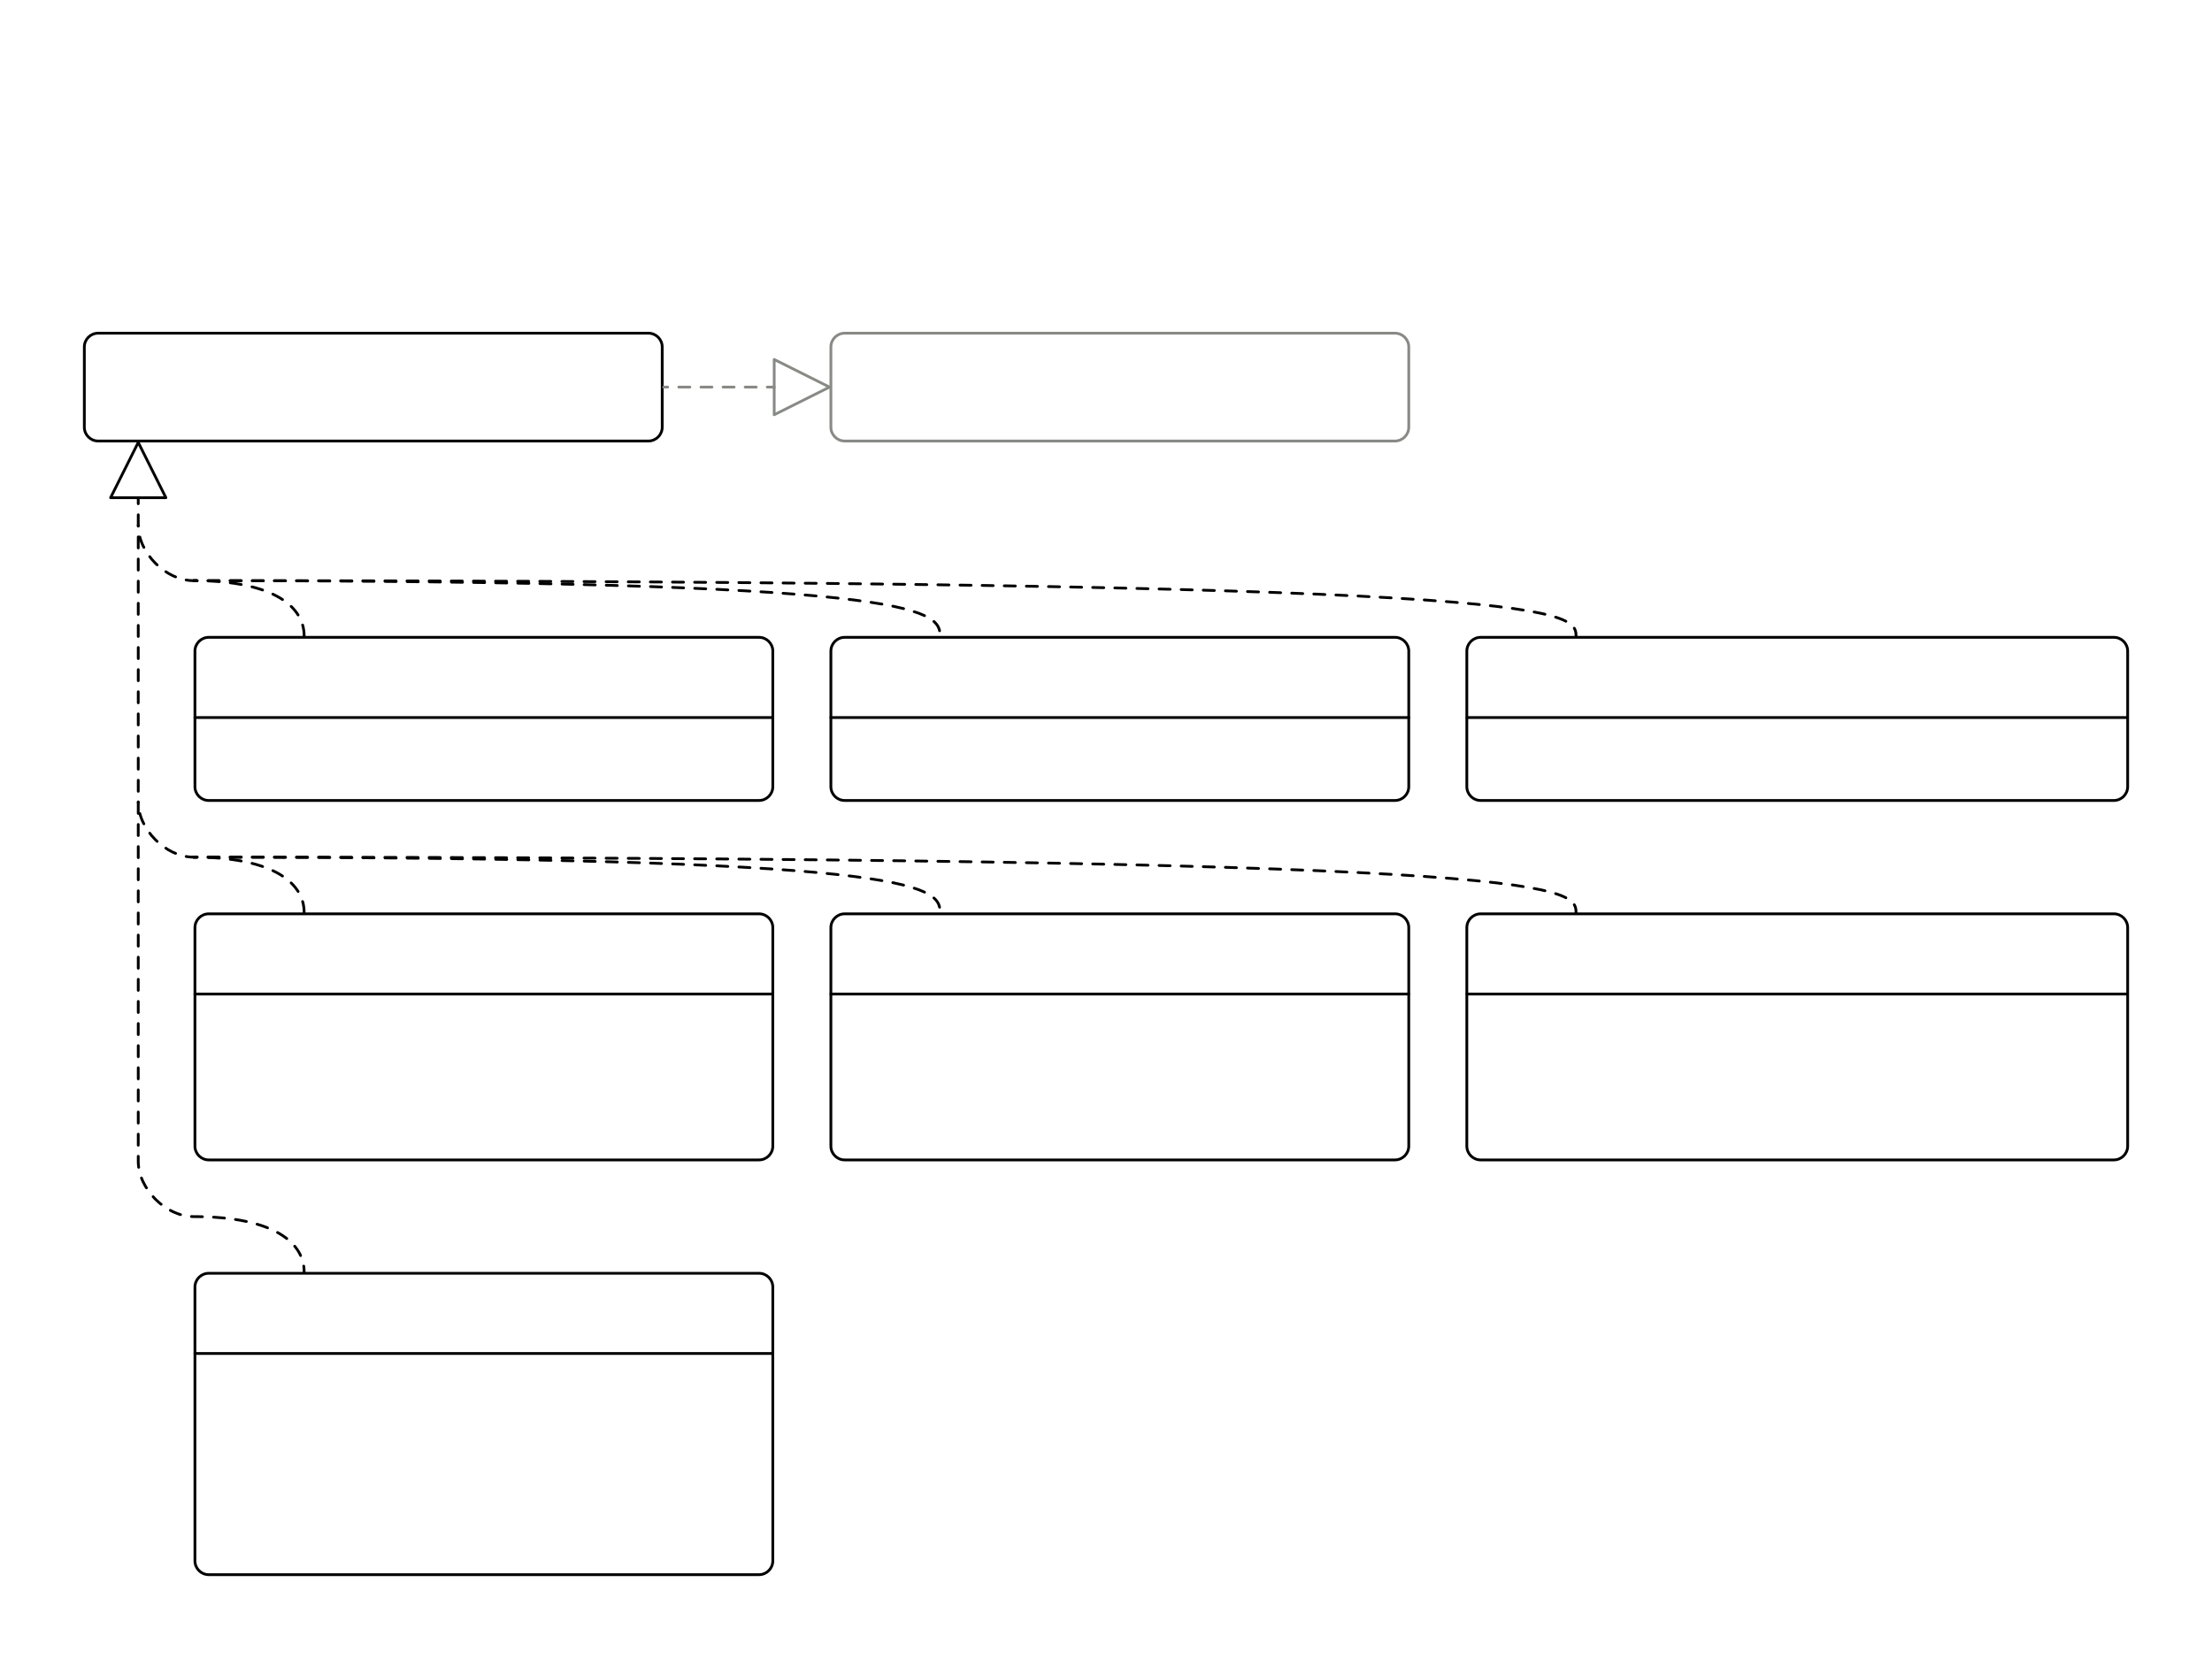
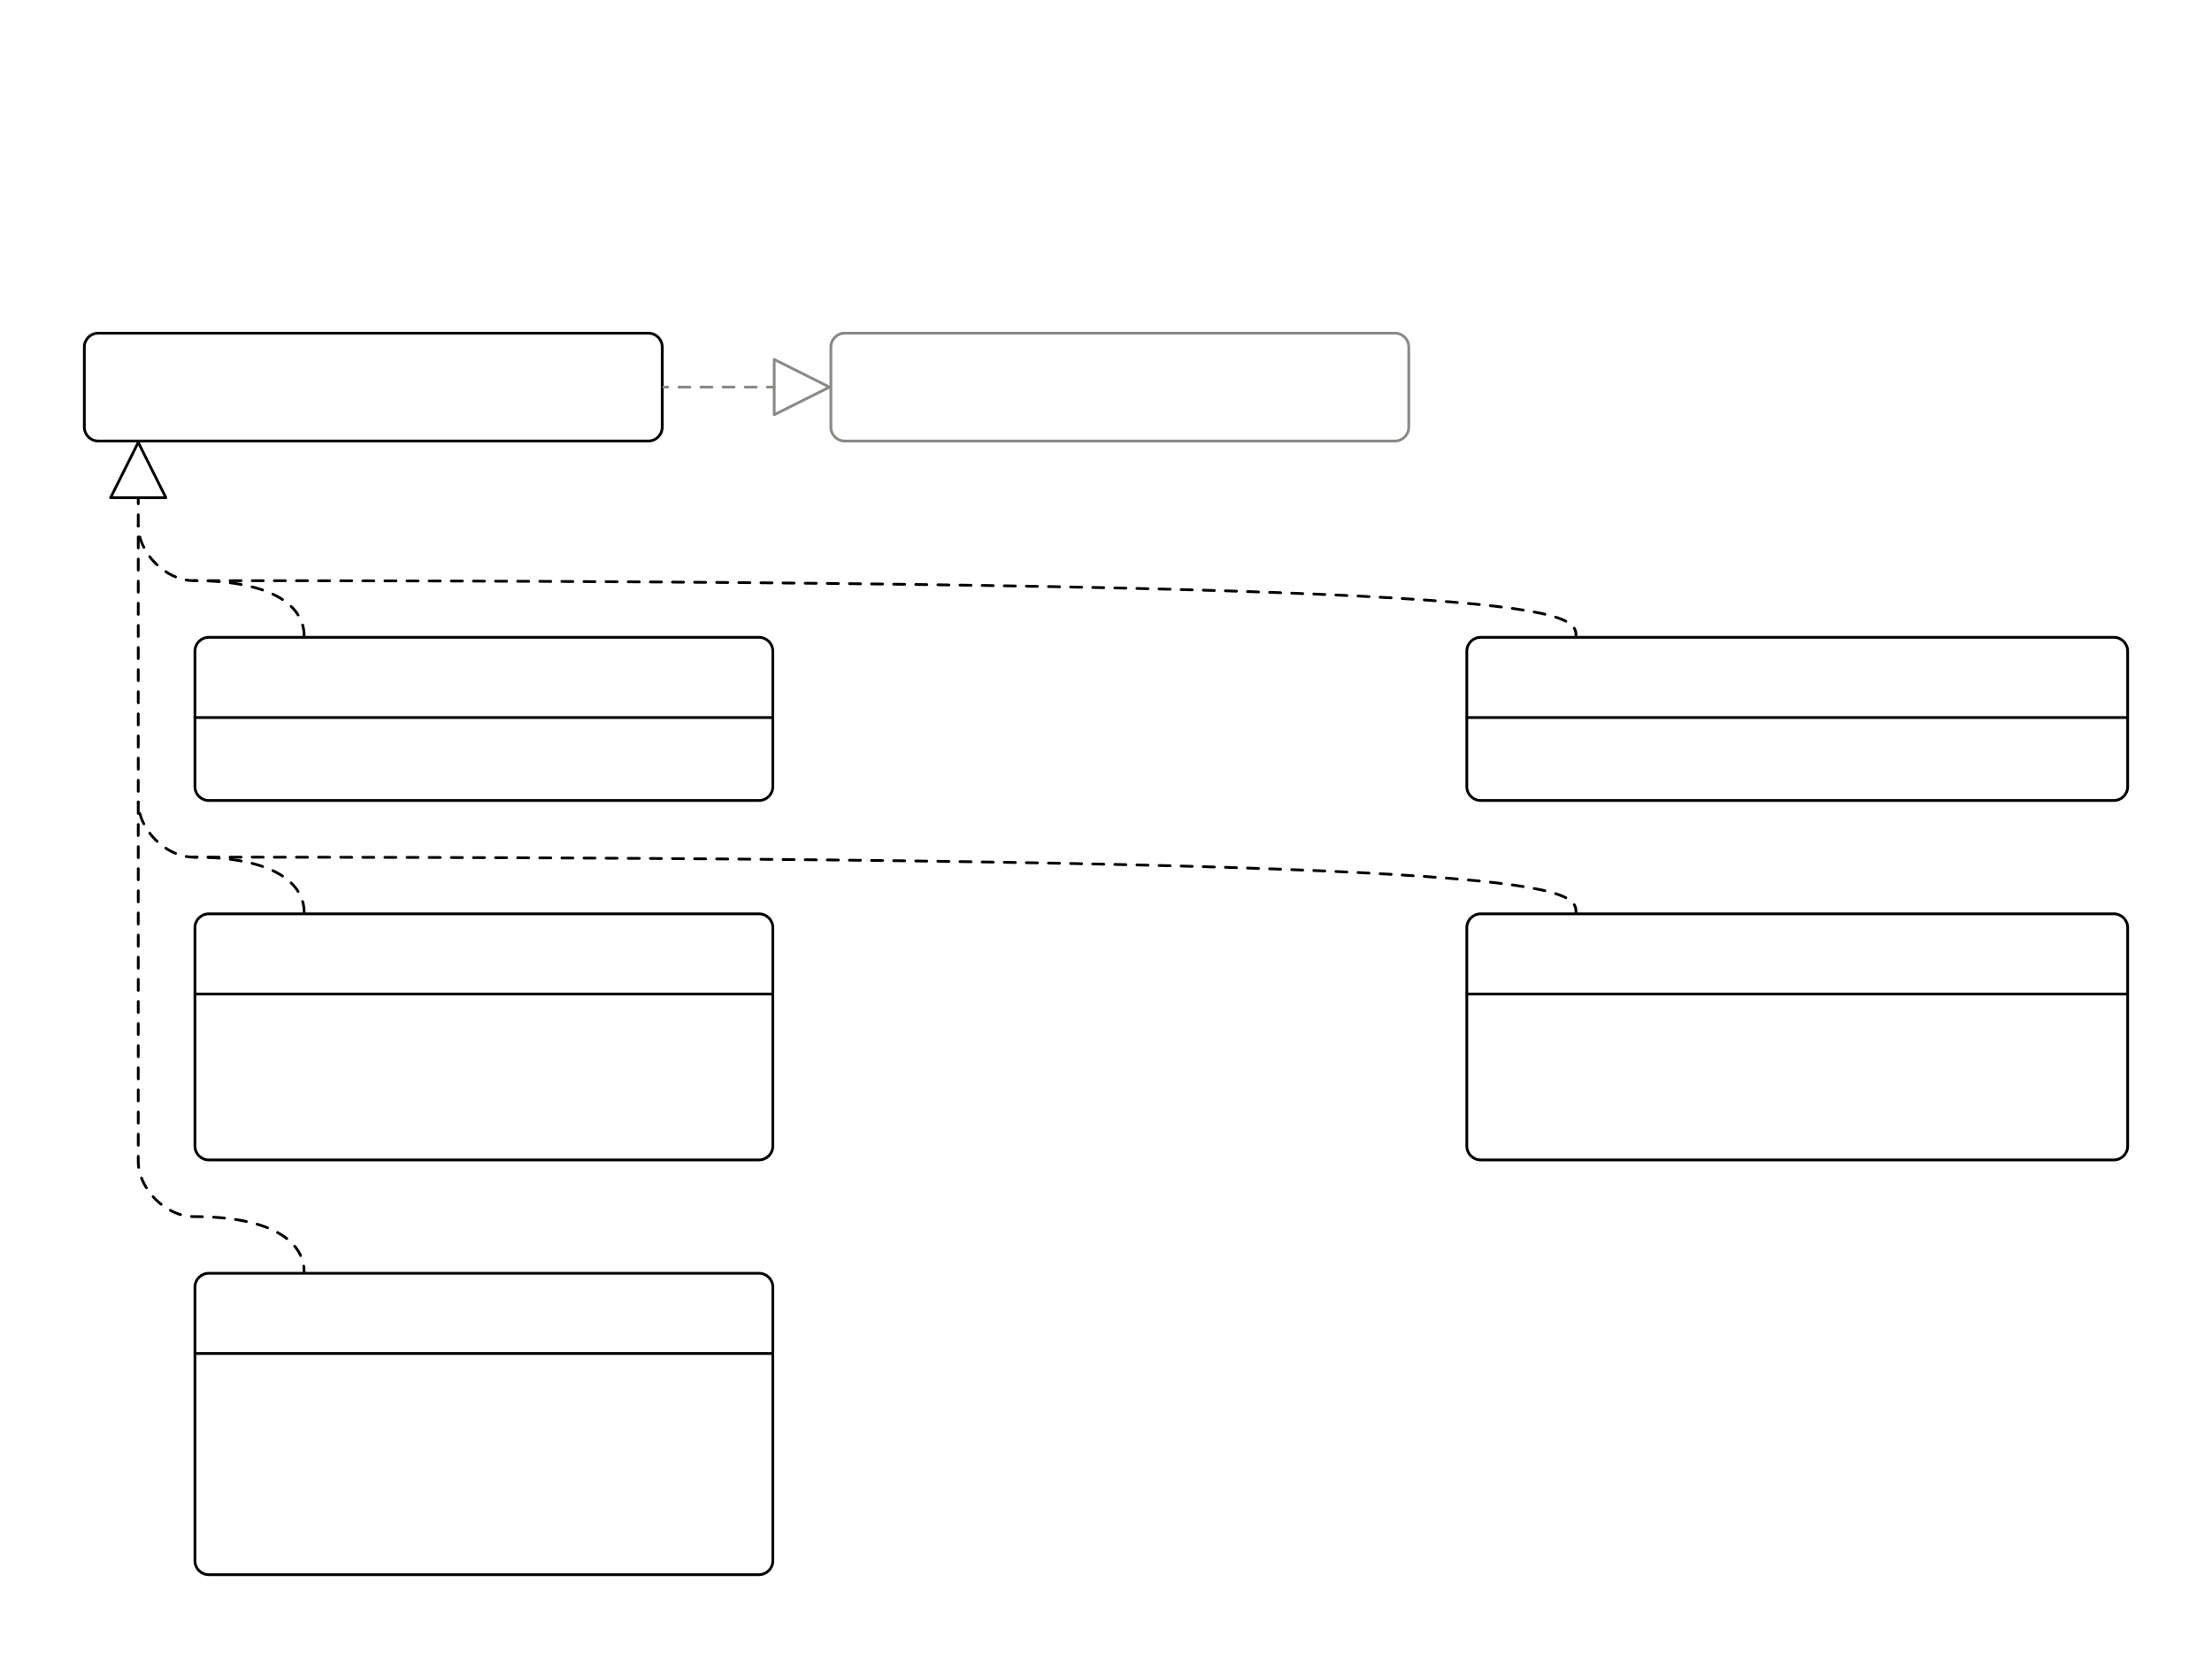
<svg xmlns="http://www.w3.org/2000/svg" width="800" height="600" id="svg2" version="1.1">
  <defs id="defs4">
    </defs>
  <g id="layer1" transform="translate(0,-452.3622)">
    <g id="g3709" transform="translate(0,20)" />
-     <flowRoot xml:space="preserve" id="flowRoot4157" style="fill:black;stroke:none;stroke-opacity:1;stroke-width:1px;stroke-linejoin:miter;stroke-linecap:butt;fill-opacity:1;font-family:Sans;font-style:normal;font-weight:normal;font-size:40px;line-height:125%;letter-spacing:0px;word-spacing:0px">
-       <flowRegion id="flowRegion4159">
+     <flowRoot xml:space="preserve" id="flowRoot4157" style="font-style:normal;font-weight:normal;line-height:0.01%;font-family:sans-serif;letter-spacing:0px;word-spacing:0px;fill:#000000;fill-opacity:1;stroke:none;stroke-width:1px;stroke-linecap:butt;stroke-linejoin:miter;stroke-opacity:1">
+       <flowRegion id="flowRegion4159" style="font-family:sans-serif">
        <rect id="rect4161" width="10.955" height="72.472" x="16.011" y="-53.933" />
      </flowRegion>
-       <flowPara id="flowPara4163" />
+       <flowPara id="flowPara4163" style="font-size:40px;line-height:1.25;font-family:sans-serif"> </flowPara>
    </flowRoot>
-     <flowRoot transform="translate(-20,382.3621)" xml:space="preserve" id="flowRoot4302-6" style="font-size:16px;font-style:normal;font-variant:normal;font-weight:normal;font-stretch:normal;text-align:center;line-height:125%;writing-mode:lr-tb;text-anchor:middle;fill:#000000;fill-opacity:1;stroke:none;display:inline;font-family:'Liberation Sans';-inkscape-font-specification:'Liberation Sans, Normal'">
+     <flowRoot transform="translate(-20,382.3621)" xml:space="preserve" id="flowRoot4302-6" style="font-style:normal;font-variant:normal;font-weight:normal;font-stretch:normal;line-height:0.01%;font-family:'Liberation Sans';-inkscape-font-specification:'Liberation Sans, Normal';text-align:center;writing-mode:lr-tb;text-anchor:middle;display:inline;fill:#000000;fill-opacity:1;stroke:none">
      <flowRegion id="flowRegion4304-7">
        <rect id="rect4306-3" width="760" height="40" x="40" y="140" style="font-size:16px;text-align:center;text-anchor:middle" />
      </flowRegion>
-       <flowPara id="flowPara3347">Choose a Score implementation or write a custom one</flowPara>
+       <flowPara id="flowPara3347" style="font-size:16px;line-height:1.25">Choose a Score implementation or write a custom one</flowPara>
    </flowRoot>
-     <flowRoot xml:space="preserve" id="flowRoot4302-2" style="font-size:36px;font-style:normal;font-variant:normal;font-weight:normal;font-stretch:normal;text-align:center;line-height:125%;writing-mode:lr-tb;text-anchor:middle;fill:#000000;fill-opacity:1;stroke:none;display:inline;font-family:'Liberation Sans';-inkscape-font-specification:'Liberation Sans, Normal'" transform="translate(-20,262.362)">
+     <flowRoot xml:space="preserve" id="flowRoot4302-2" style="font-style:normal;font-variant:normal;font-weight:normal;font-stretch:normal;line-height:0.01%;font-family:'Liberation Sans';-inkscape-font-specification:'Liberation Sans, Normal';text-align:center;writing-mode:lr-tb;text-anchor:middle;display:inline;fill:#000000;fill-opacity:1;stroke:none" transform="translate(-20,262.362)">
      <flowRegion id="flowRegion4304-1">
        <rect id="rect4306-8" width="760" height="50" x="40" y="210" style="font-size:36px;text-align:center;text-anchor:middle" />
      </flowRegion>
-       <flowPara id="flowPara3319">Score class diagram</flowPara>
+       <flowPara id="flowPara3319" style="font-size:36px;line-height:1.25">Score class diagram</flowPara>
    </flowRoot>
    <rect ry="5" rx="5" y="572.862" x="30.5" height="39" width="209" id="rect3368" style="fill:none;stroke:#000000;stroke-width:1;stroke-linecap:round;stroke-linejoin:round;stroke-miterlimit:4;stroke-dasharray:none" />
-     <flowRoot style="font-size:20px;font-style:normal;font-variant:normal;font-weight:normal;font-stretch:normal;text-align:center;line-height:125%;writing-mode:lr-tb;text-anchor:middle;fill:#000000;fill-opacity:1;stroke:none;font-family:'Liberation Sans';-inkscape-font-specification:'Liberation Sans, Normal'" id="flowRoot3370" xml:space="preserve" transform="translate(-310,548.5851)">
+     <flowRoot style="font-style:normal;font-variant:normal;font-weight:normal;font-stretch:normal;line-height:0.01%;font-family:'Liberation Sans';-inkscape-font-specification:'Liberation Sans, Normal';text-align:center;writing-mode:lr-tb;text-anchor:middle;fill:#000000;fill-opacity:1;stroke:none" id="flowRoot3370" xml:space="preserve" transform="translate(-310,548.5851)">
      <flowRegion id="flowRegion3372">
        <rect style="font-size:20px" y="33.777" x="340" height="30" width="210" id="rect3374" />
      </flowRegion>
-       <flowPara id="flowPara3376">Score</flowPara>
+       <flowPara id="flowPara3376" style="font-size:20px;line-height:1.25">Score</flowPara>
    </flowRoot>
-     <flowRoot transform="translate(-310,538.5853)" xml:space="preserve" id="flowRoot3432" style="font-size:12px;font-style:normal;font-variant:normal;font-weight:normal;font-stretch:normal;text-align:center;line-height:125%;writing-mode:lr-tb;text-anchor:middle;fill:#000000;fill-opacity:1;stroke:none;font-family:'Liberation Sans';-inkscape-font-specification:'Liberation Sans, Normal'">
+     <flowRoot transform="translate(-310,538.5853)" xml:space="preserve" id="flowRoot3432" style="font-style:normal;font-variant:normal;font-weight:normal;font-stretch:normal;line-height:0.01%;font-family:'Liberation Sans';-inkscape-font-specification:'Liberation Sans, Normal';text-align:center;writing-mode:lr-tb;text-anchor:middle;fill:#000000;fill-opacity:1;stroke:none">
      <flowRegion id="flowRegion3434">
        <rect id="rect3436" width="210" height="30" x="340" y="33.777" style="font-size:12px" />
      </flowRegion>
-       <flowPara id="flowPara3438">&lt;&lt;interface&gt;&gt;</flowPara>
+       <flowPara id="flowPara3438" style="font-size:12px;line-height:1.25">&lt;&lt;interface&gt;&gt;</flowPara>
    </flowRoot>
  </g>
  <g id="layer2" style="display:inline">
    <path style="color:#000000;fill:none;stroke:#888a85;stroke-width:1;stroke-linecap:round;stroke-linejoin:round;stroke-miterlimit:4;stroke-opacity:1;stroke-dasharray:4, 4;stroke-dashoffset:2.5;marker:none;visibility:visible;display:inline;overflow:visible;enable-background:accumulate" d="m 240,140 40,0" id="path4245" />
    <rect style="fill:none;stroke:#888a85;stroke-width:1;stroke-linecap:round;stroke-linejoin:round;stroke-miterlimit:4;stroke-dasharray:none" id="rect3388" width="209" height="39" x="300.5" y="120.5" rx="5" ry="5" />
-     <flowRoot transform="translate(-39.99999,96.22292)" xml:space="preserve" id="flowRoot3390" style="font-size:20px;font-style:normal;font-variant:normal;font-weight:normal;font-stretch:normal;text-align:center;line-height:125%;writing-mode:lr-tb;text-anchor:middle;fill:#888a85;fill-opacity:1;stroke:none;font-family:'Liberation Sans';-inkscape-font-specification:'Liberation Sans, Normal'">
+     <flowRoot transform="translate(-39.99999,96.22292)" xml:space="preserve" id="flowRoot3390" style="font-style:normal;font-variant:normal;font-weight:normal;font-stretch:normal;line-height:0.01%;font-family:'Liberation Sans';-inkscape-font-specification:'Liberation Sans, Normal';text-align:center;writing-mode:lr-tb;text-anchor:middle;fill:#888a85;fill-opacity:1;stroke:none">
      <flowRegion id="flowRegion3392">
        <rect id="rect3394" width="210" height="30" x="340" y="33.777" style="font-size:20px;fill:#888a85" />
      </flowRegion>
-       <flowPara id="flowPara3396">Comparable</flowPara>
+       <flowPara id="flowPara3396" style="font-size:20px;line-height:1.25">Comparable</flowPara>
    </flowRoot>
-     <flowRoot style="font-size:12px;font-style:normal;font-variant:normal;font-weight:normal;font-stretch:normal;text-align:center;line-height:125%;writing-mode:lr-tb;text-anchor:middle;fill:#888a85;fill-opacity:1;stroke:none;font-family:'Liberation Sans';-inkscape-font-specification:'Liberation Sans, Normal'" id="flowRoot3440" xml:space="preserve" transform="translate(-39.99999,86.22321)">
+     <flowRoot style="font-style:normal;font-variant:normal;font-weight:normal;font-stretch:normal;line-height:0.01%;font-family:'Liberation Sans';-inkscape-font-specification:'Liberation Sans, Normal';text-align:center;writing-mode:lr-tb;text-anchor:middle;fill:#888a85;fill-opacity:1;stroke:none" id="flowRoot3440" xml:space="preserve" transform="translate(-39.99999,86.22321)">
      <flowRegion id="flowRegion3442">
        <rect style="font-size:12px;fill:#888a85" y="33.777" x="340" height="30" width="210" id="rect3444" />
      </flowRegion>
-       <flowPara id="flowPara3446">&lt;&lt;interface&gt;&gt;</flowPara>
+       <flowPara id="flowPara3446" style="font-size:12px;line-height:1.25">&lt;&lt;interface&gt;&gt;</flowPara>
    </flowRoot>
    <path style="color:#000000;fill:none;stroke:#888a85;stroke-width:1px;stroke-linecap:round;stroke-linejoin:round;stroke-miterlimit:4;stroke-opacity:1;stroke-dasharray:none;stroke-dashoffset:0;marker:none;visibility:visible;display:inline;overflow:visible;enable-background:accumulate" d="m 280,140 0,-10 20,10 -20,10 z" id="path4243" />
  </g>
  <g id="layer3">
    <rect style="fill:none;stroke:#000000;stroke-width:1;stroke-linecap:round;stroke-linejoin:round;stroke-miterlimit:4;stroke-dasharray:none" id="rect2851-41-9" width="209" height="59" x="70.5" y="230.5" rx="5" ry="5" />
-     <flowRoot transform="translate(-269.9997,196.2229)" xml:space="preserve" id="flowRoot3985-1" style="font-size:20px;font-style:normal;font-variant:normal;font-weight:normal;font-stretch:normal;text-align:center;line-height:125%;writing-mode:lr-tb;text-anchor:middle;fill:#000000;fill-opacity:1;stroke:none;font-family:'Liberation Sans';-inkscape-font-specification:'Liberation Sans, Normal'">
+     <flowRoot transform="translate(-269.9997,196.2229)" xml:space="preserve" id="flowRoot3985-1" style="font-style:normal;font-variant:normal;font-weight:normal;font-stretch:normal;line-height:0.01%;font-family:'Liberation Sans';-inkscape-font-specification:'Liberation Sans, Normal';text-align:center;writing-mode:lr-tb;text-anchor:middle;fill:#000000;fill-opacity:1;stroke:none">
      <flowRegion id="flowRegion3987-3">
        <rect id="rect3989-1" width="210" height="30" x="340" y="33.777" style="font-size:20px" />
      </flowRegion>
-       <flowPara id="flowPara3991-1">SimpleScore</flowPara>
+       <flowPara id="flowPara3991-1" style="font-size:20px;line-height:1.25">SimpleScore</flowPara>
    </flowRoot>
    <path style="color:#000000;fill:none;stroke:#000000;stroke-width:1px;stroke-linecap:round;stroke-linejoin:round;stroke-miterlimit:4;stroke-opacity:1;stroke-dasharray:none;stroke-dashoffset:0;marker:none;visibility:visible;display:inline;overflow:visible;enable-background:accumulate" d="m 70.5,259.5 209,0" id="path3478" />
-     <flowRoot transform="translate(-259.9997,226.2229)" xml:space="preserve" id="flowRoot3985-1-9" style="font-size:20px;font-style:normal;font-variant:normal;font-weight:normal;font-stretch:normal;text-align:start;line-height:125%;writing-mode:lr-tb;text-anchor:start;fill:#000000;fill-opacity:1;stroke:none;font-family:'Liberation Sans';-inkscape-font-specification:'Liberation Sans, Normal'">
+     <flowRoot transform="translate(-259.9997,226.2229)" xml:space="preserve" id="flowRoot3985-1-9" style="font-style:normal;font-variant:normal;font-weight:normal;font-stretch:normal;line-height:0.01%;font-family:'Liberation Sans';-inkscape-font-specification:'Liberation Sans, Normal';text-align:start;writing-mode:lr-tb;text-anchor:start;fill:#000000;fill-opacity:1;stroke:none">
      <flowRegion id="flowRegion3987-3-7">
        <rect id="rect3989-1-5" width="190" height="30" x="340" y="33.777" style="font-size:20px;text-align:start;text-anchor:start" />
      </flowRegion>
-       <flowPara id="flowPara4342">score : int</flowPara>
+       <flowPara id="flowPara4342" style="font-size:20px;line-height:1.25">score : long</flowPara>
    </flowRoot>
    <rect ry="5" rx="5" y="330.5" x="70.5" height="89" width="209" id="rect3234" style="fill:none;stroke:#000000;stroke-width:1;stroke-linecap:round;stroke-linejoin:round;stroke-miterlimit:4;stroke-dasharray:none" />
-     <flowRoot style="font-size:20px;font-style:normal;font-variant:normal;font-weight:normal;font-stretch:normal;text-align:center;line-height:125%;writing-mode:lr-tb;text-anchor:middle;fill:#000000;fill-opacity:1;stroke:none;font-family:'Liberation Sans';-inkscape-font-specification:'Liberation Sans, Normal'" id="flowRoot3236" xml:space="preserve" transform="translate(-269.9997,296.2229)">
+     <flowRoot style="font-style:normal;font-variant:normal;font-weight:normal;font-stretch:normal;line-height:0.01%;font-family:'Liberation Sans';-inkscape-font-specification:'Liberation Sans, Normal';text-align:center;writing-mode:lr-tb;text-anchor:middle;fill:#000000;fill-opacity:1;stroke:none" id="flowRoot3236" xml:space="preserve" transform="translate(-269.9997,296.2229)">
      <flowRegion id="flowRegion3238">
        <rect style="font-size:20px" y="33.777" x="340" height="30" width="210" id="rect3240" />
      </flowRegion>
-       <flowPara id="flowPara3242">HardSoftScore</flowPara>
+       <flowPara id="flowPara3242" style="font-size:20px;line-height:1.25">HardSoftScore</flowPara>
    </flowRoot>
    <path id="path3244" d="m 70.5,359.5 209,0" style="color:#000000;fill:none;stroke:#000000;stroke-width:1px;stroke-linecap:round;stroke-linejoin:round;stroke-miterlimit:4;stroke-opacity:1;stroke-dasharray:none;stroke-dashoffset:0;marker:none;visibility:visible;display:inline;overflow:visible;enable-background:accumulate" />
-     <flowRoot style="font-size:20px;font-style:normal;font-variant:normal;font-weight:normal;font-stretch:normal;text-align:start;line-height:125%;writing-mode:lr-tb;text-anchor:start;fill:#000000;fill-opacity:1;stroke:none;font-family:'Liberation Sans';-inkscape-font-specification:'Liberation Sans, Normal'" id="flowRoot3246" xml:space="preserve" transform="translate(-259.9997,326.2229)">
+     <flowRoot style="font-style:normal;font-variant:normal;font-weight:normal;font-stretch:normal;line-height:0.01%;font-family:'Liberation Sans';-inkscape-font-specification:'Liberation Sans, Normal';text-align:start;writing-mode:lr-tb;text-anchor:start;fill:#000000;fill-opacity:1;stroke:none" id="flowRoot3246" xml:space="preserve" transform="translate(-259.9997,326.2229)">
      <flowRegion id="flowRegion3248">
        <rect style="font-size:20px;text-align:start;text-anchor:start" y="33.777" x="340" height="50" width="190" id="rect3250" />
      </flowRegion>
-       <flowPara id="flowPara3252">hardScore : int</flowPara>
-       <flowPara id="flowPara3294">softScore : int</flowPara>
+       <flowPara id="flowPara3252" style="font-size:20px;line-height:1.25">hardScore : long</flowPara>
+       <flowPara id="flowPara3294" style="font-size:20px;line-height:1.25">softScore : long</flowPara>
    </flowRoot>
    <rect style="fill:none;stroke:#000000;stroke-width:1;stroke-linecap:round;stroke-linejoin:round;stroke-miterlimit:4;stroke-dasharray:none" id="rect3300" width="209" height="109" x="70.5" y="460.5" rx="5" ry="5" />
-     <flowRoot transform="translate(-269.9997,426.2228)" xml:space="preserve" id="flowRoot3302" style="font-size:20px;font-style:normal;font-variant:normal;font-weight:normal;font-stretch:normal;text-align:center;line-height:125%;writing-mode:lr-tb;text-anchor:middle;fill:#000000;fill-opacity:1;stroke:none;font-family:'Liberation Sans';-inkscape-font-specification:'Liberation Sans, Normal'">
+     <flowRoot transform="translate(-269.9997,426.2228)" xml:space="preserve" id="flowRoot3302" style="font-style:normal;font-variant:normal;font-weight:normal;font-stretch:normal;line-height:0.01%;font-family:'Liberation Sans';-inkscape-font-specification:'Liberation Sans, Normal';text-align:center;writing-mode:lr-tb;text-anchor:middle;fill:#000000;fill-opacity:1;stroke:none">
      <flowRegion id="flowRegion3304">
        <rect id="rect3306" width="210" height="30" x="340" y="33.777" style="font-size:20px" />
      </flowRegion>
-       <flowPara id="flowPara3308">HardMediumSoftScore</flowPara>
+       <flowPara id="flowPara3308" style="font-size:20px;line-height:1.25">HardMediumSoftScore</flowPara>
    </flowRoot>
    <path style="color:#000000;fill:none;stroke:#000000;stroke-width:1px;stroke-linecap:round;stroke-linejoin:round;stroke-miterlimit:4;stroke-opacity:1;stroke-dasharray:none;stroke-dashoffset:0;marker:none;visibility:visible;display:inline;overflow:visible;enable-background:accumulate" d="m 70.5,489.5 209,0" id="path3310" />
-     <flowRoot transform="translate(-259.9997,456.2228)" xml:space="preserve" id="flowRoot3312" style="font-size:20px;font-style:normal;font-variant:normal;font-weight:normal;font-stretch:normal;text-align:start;line-height:125%;writing-mode:lr-tb;text-anchor:start;fill:#000000;fill-opacity:1;stroke:none;font-family:'Liberation Sans';-inkscape-font-specification:'Liberation Sans, Normal'">
+     <flowRoot transform="translate(-259.9997,456.2228)" xml:space="preserve" id="flowRoot3312" style="font-style:normal;font-variant:normal;font-weight:normal;font-stretch:normal;line-height:0.01%;font-family:'Liberation Sans';-inkscape-font-specification:'Liberation Sans, Normal';text-align:start;writing-mode:lr-tb;text-anchor:start;fill:#000000;fill-opacity:1;stroke:none">
      <flowRegion id="flowRegion3314">
        <rect id="rect3316" width="190" height="80" x="340" y="33.777" style="font-size:20px;text-align:start;text-anchor:start" />
      </flowRegion>
-       <flowPara id="flowPara3318">hardScore : int</flowPara>
-       <flowPara id="flowPara3366">mediumScore: int</flowPara>
-       <flowPara id="flowPara3320">softScore : int</flowPara>
+       <flowPara id="flowPara3318" style="font-size:20px;line-height:1.25">hardScore : long</flowPara>
+       <flowPara id="flowPara3366" style="font-size:20px;line-height:1.25">mediumScore: long</flowPara>
+       <flowPara id="flowPara3320" style="font-size:20px;line-height:1.25">softScore : long</flowPara>
    </flowRoot>
    <path style="color:#000000;fill:none;stroke:#000000;stroke-width:1;stroke-linecap:round;stroke-linejoin:round;stroke-miterlimit:4;stroke-opacity:1;stroke-dasharray:4, 4;stroke-dashoffset:1.9;marker:none;visibility:visible;display:inline;overflow:visible;enable-background:accumulate" d="M 110,460 C 110,450 100,440 70,440 60,440 50,430 50,420 L 50,180" id="path3454" />
    <path id="path3456" d="M 110,330 C 110,320 100,310 70,310 60,310 50,300 50,290" style="color:#000000;fill:none;stroke:#000000;stroke-width:1;stroke-linecap:round;stroke-linejoin:round;stroke-miterlimit:4;stroke-opacity:1;stroke-dasharray:4, 4;stroke-dashoffset:0;marker:none;visibility:visible;display:inline;overflow:visible;enable-background:accumulate" />
    <path style="color:#000000;fill:none;stroke:#000000;stroke-width:1;stroke-linecap:round;stroke-linejoin:round;stroke-miterlimit:4;stroke-opacity:1;stroke-dasharray:4, 4;stroke-dashoffset:0;marker:none;visibility:visible;display:inline;overflow:visible;enable-background:accumulate" d="M 110,230 C 110,220 100,210 70,210 60,210 50,200 50,190" id="path4230" />
    <path style="fill:none;stroke:#000000;stroke-width:1;stroke-linecap:round;stroke-linejoin:round;stroke-miterlimit:4" d="m 50,160 10,20 -20,0 z" id="rect4240" />
  </g>
  <g id="layer4" style="display:inline">
-     <rect ry="5" rx="5" y="230.5" x="300.5" height="59" width="209" id="rect3190" style="fill:none;stroke:#000000;stroke-width:1;stroke-linecap:round;stroke-linejoin:round;stroke-miterlimit:4;stroke-dasharray:none" />
-     <flowRoot style="font-size:20px;font-style:normal;font-variant:normal;font-weight:normal;font-stretch:normal;text-align:center;line-height:125%;writing-mode:lr-tb;text-anchor:middle;fill:#000000;fill-opacity:1;stroke:none;font-family:'Liberation Sans';-inkscape-font-specification:'Liberation Sans, Normal'" id="flowRoot3192" xml:space="preserve" transform="translate(-39.99969,196.2229)">
-       <flowRegion id="flowRegion3194">
-         <rect style="font-size:20px" y="33.777" x="340" height="30" width="210" id="rect3196" />
-       </flowRegion>
-       <flowPara id="flowPara3198">SimpleLongScore</flowPara>
-     </flowRoot>
-     <flowRoot style="font-size:20px;font-style:normal;font-variant:normal;font-weight:normal;font-stretch:normal;text-align:start;line-height:125%;writing-mode:lr-tb;text-anchor:start;fill:#000000;fill-opacity:1;stroke:none;font-family:'Liberation Sans';-inkscape-font-specification:'Liberation Sans, Normal'" id="flowRoot3202" xml:space="preserve" transform="translate(-29.9997,226.2229)">
-       <flowRegion id="flowRegion3204">
-         <rect style="font-size:20px;text-align:start;text-anchor:start" y="33.777" x="340" height="30" width="190" id="rect3206" />
-       </flowRegion>
-       <flowPara id="flowPara3208">score : long</flowPara>
-     </flowRoot>
    <rect style="fill:none;stroke:#000000;stroke-width:1;stroke-linecap:round;stroke-linejoin:round;stroke-miterlimit:4;stroke-dasharray:none" id="rect3210" width="239" height="59" x="530.5" y="230.5" rx="5" ry="5" />
-     <flowRoot transform="translate(190.0003,196.2229)" xml:space="preserve" id="flowRoot3212" style="font-size:20px;font-style:normal;font-variant:normal;font-weight:normal;font-stretch:normal;text-align:center;line-height:125%;writing-mode:lr-tb;text-anchor:middle;fill:#000000;fill-opacity:1;stroke:none;font-family:'Liberation Sans';-inkscape-font-specification:'Liberation Sans, Normal'">
+     <flowRoot transform="translate(190.0003,196.2229)" xml:space="preserve" id="flowRoot3212" style="font-style:normal;font-variant:normal;font-weight:normal;font-stretch:normal;line-height:0.01%;font-family:'Liberation Sans';-inkscape-font-specification:'Liberation Sans, Normal';text-align:center;writing-mode:lr-tb;text-anchor:middle;fill:#000000;fill-opacity:1;stroke:none">
      <flowRegion id="flowRegion3214">
        <rect id="rect3216" width="240" height="30" x="340" y="33.777" style="font-size:20px" />
      </flowRegion>
-       <flowPara id="flowPara3218">SimpleBigDecimalScore</flowPara>
+       <flowPara id="flowPara3218" style="font-size:20px;line-height:1.25">SimpleBigDecimalScore</flowPara>
    </flowRoot>
-     <flowRoot transform="translate(200.0003,226.2229)" xml:space="preserve" id="flowRoot3222" style="font-size:20px;font-style:normal;font-variant:normal;font-weight:normal;font-stretch:normal;text-align:start;line-height:125%;writing-mode:lr-tb;text-anchor:start;fill:#000000;fill-opacity:1;stroke:none;font-family:'Liberation Sans';-inkscape-font-specification:'Liberation Sans, Normal'">
+     <flowRoot transform="translate(200.0003,226.2229)" xml:space="preserve" id="flowRoot3222" style="font-style:normal;font-variant:normal;font-weight:normal;font-stretch:normal;line-height:0.01%;font-family:'Liberation Sans';-inkscape-font-specification:'Liberation Sans, Normal';text-align:start;writing-mode:lr-tb;text-anchor:start;fill:#000000;fill-opacity:1;stroke:none">
      <flowRegion id="flowRegion3224">
        <rect id="rect3226" width="220" height="30" x="340" y="33.777" style="font-size:20px;text-align:start;text-anchor:start" />
      </flowRegion>
-       <flowPara id="flowPara3228">score : BigDecimal</flowPara>
+       <flowPara id="flowPara3228" style="font-size:20px;line-height:1.25">score : BigDecimal</flowPara>
    </flowRoot>
-     <path id="path3230" d="m 300.5,259.5 209,0" style="color:#000000;fill:none;stroke:#000000;stroke-width:1px;stroke-linecap:round;stroke-linejoin:round;stroke-miterlimit:4;stroke-opacity:1;stroke-dasharray:none;stroke-dashoffset:0;marker:none;visibility:visible;display:inline;overflow:visible;enable-background:accumulate" />
    <path style="color:#000000;fill:none;stroke:#000000;stroke-width:1px;stroke-linecap:round;stroke-linejoin:round;stroke-miterlimit:4;stroke-opacity:1;stroke-dasharray:none;stroke-dashoffset:0;marker:none;visibility:visible;display:inline;overflow:visible;enable-background:accumulate" d="m 530.572,259.5 238.857,0" id="path3232" />
-     <rect style="fill:none;stroke:#000000;stroke-width:1;stroke-linecap:round;stroke-linejoin:round;stroke-miterlimit:4;stroke-dasharray:none" id="rect3254" width="209" height="89" x="300.5" y="330.5" rx="5" ry="5" />
-     <flowRoot transform="translate(-39.99969,296.2229)" xml:space="preserve" id="flowRoot3256" style="font-size:20px;font-style:normal;font-variant:normal;font-weight:normal;font-stretch:normal;text-align:center;line-height:125%;writing-mode:lr-tb;text-anchor:middle;fill:#000000;fill-opacity:1;stroke:none;font-family:'Liberation Sans';-inkscape-font-specification:'Liberation Sans, Normal'">
-       <flowRegion id="flowRegion3258">
-         <rect id="rect3260" width="210" height="30" x="340" y="33.777" style="font-size:20px" />
-       </flowRegion>
-       <flowPara id="flowPara3262">HardSoftLongScore</flowPara>
-     </flowRoot>
-     <flowRoot transform="translate(-29.9997,326.2229)" xml:space="preserve" id="flowRoot3264" style="font-size:20px;font-style:normal;font-variant:normal;font-weight:normal;font-stretch:normal;text-align:start;line-height:125%;writing-mode:lr-tb;text-anchor:start;fill:#000000;fill-opacity:1;stroke:none;font-family:'Liberation Sans';-inkscape-font-specification:'Liberation Sans, Normal'">
-       <flowRegion id="flowRegion3266">
-         <rect id="rect3268" width="190" height="50" x="340" y="33.777" style="font-size:20px;text-align:start;text-anchor:start" />
-       </flowRegion>
-       <flowPara id="flowPara3270">hardScore : long</flowPara>
-       <flowPara id="flowPara3296">softScore : long</flowPara>
-     </flowRoot>
    <rect ry="5" rx="5" y="330.5" x="530.5" height="89" width="239" id="rect3272" style="fill:none;stroke:#000000;stroke-width:1;stroke-linecap:round;stroke-linejoin:round;stroke-miterlimit:4;stroke-dasharray:none" />
-     <flowRoot style="font-size:20px;font-style:normal;font-variant:normal;font-weight:normal;font-stretch:normal;text-align:center;line-height:125%;writing-mode:lr-tb;text-anchor:middle;fill:#000000;fill-opacity:1;stroke:none;font-family:'Liberation Sans';-inkscape-font-specification:'Liberation Sans, Normal'" id="flowRoot3274" xml:space="preserve" transform="translate(190.0003,296.2229)">
+     <flowRoot style="font-style:normal;font-variant:normal;font-weight:normal;font-stretch:normal;line-height:0.01%;font-family:'Liberation Sans';-inkscape-font-specification:'Liberation Sans, Normal';text-align:center;writing-mode:lr-tb;text-anchor:middle;fill:#000000;fill-opacity:1;stroke:none" id="flowRoot3274" xml:space="preserve" transform="translate(190.0003,296.2229)">
      <flowRegion id="flowRegion3276">
        <rect style="font-size:20px" y="33.777" x="340" height="30" width="240" id="rect3278" />
      </flowRegion>
-       <flowPara id="flowPara3280">HardSoftBigDecimalScore</flowPara>
+       <flowPara id="flowPara3280" style="font-size:20px;line-height:1.25">HardSoftBigDecimalScore</flowPara>
    </flowRoot>
-     <flowRoot style="font-size:20px;font-style:normal;font-variant:normal;font-weight:normal;font-stretch:normal;text-align:start;line-height:125%;writing-mode:lr-tb;text-anchor:start;fill:#000000;fill-opacity:1;stroke:none;font-family:'Liberation Sans';-inkscape-font-specification:'Liberation Sans, Normal'" id="flowRoot3282" xml:space="preserve" transform="translate(200.0003,326.2229)">
+     <flowRoot style="font-style:normal;font-variant:normal;font-weight:normal;font-stretch:normal;line-height:0.01%;font-family:'Liberation Sans';-inkscape-font-specification:'Liberation Sans, Normal';text-align:start;writing-mode:lr-tb;text-anchor:start;fill:#000000;fill-opacity:1;stroke:none" id="flowRoot3282" xml:space="preserve" transform="translate(200.0003,326.2229)">
      <flowRegion id="flowRegion3284">
        <rect style="font-size:20px;text-align:start;text-anchor:start" y="33.777" x="340" height="50" width="220" id="rect3286" />
      </flowRegion>
-       <flowPara id="flowPara3288">hardScore : BigDecimal</flowPara>
-       <flowPara id="flowPara3298">softScore : BigDecimal</flowPara>
+       <flowPara id="flowPara3288" style="font-size:20px;line-height:1.25">hardScore : BigDecimal</flowPara>
+       <flowPara id="flowPara3298" style="font-size:20px;line-height:1.25">softScore : BigDecimal</flowPara>
    </flowRoot>
-     <path style="color:#000000;fill:none;stroke:#000000;stroke-width:1px;stroke-linecap:round;stroke-linejoin:round;stroke-miterlimit:4;stroke-opacity:1;stroke-dasharray:none;stroke-dashoffset:0;marker:none;visibility:visible;display:inline;overflow:visible;enable-background:accumulate" d="m 300.5,359.5 209,0" id="path3290" />
    <path id="path3292" d="m 530.572,359.5 238.857,0" style="color:#000000;fill:none;stroke:#000000;stroke-width:1px;stroke-linecap:round;stroke-linejoin:round;stroke-miterlimit:4;stroke-opacity:1;stroke-dasharray:none;stroke-dashoffset:0;marker:none;visibility:visible;display:inline;overflow:visible;enable-background:accumulate" />
-     <path style="color:#000000;fill:none;stroke:#000000;stroke-width:1;stroke-linecap:round;stroke-linejoin:round;stroke-miterlimit:4;stroke-opacity:1;stroke-dasharray:4, 4;stroke-dashoffset:6.1;marker:none;visibility:visible;display:inline;overflow:visible;enable-background:accumulate" d="M 340,330 C 340,320 330,310 70,310" id="path4226" />
    <path id="path4228" d="M 570,330 C 570,320 560,310 70,310" style="color:#000000;fill:none;stroke:#000000;stroke-width:1;stroke-linecap:round;stroke-linejoin:round;stroke-miterlimit:4;stroke-opacity:1;stroke-dasharray:4, 4;stroke-dashoffset:1.1;marker:none;visibility:visible;display:inline;overflow:visible;enable-background:accumulate" />
-     <path id="path4232" d="M 340,230 C 340,220 330,210 70,210" style="color:#000000;fill:none;stroke:#000000;stroke-width:1;stroke-linecap:round;stroke-linejoin:round;stroke-miterlimit:4;stroke-opacity:1;stroke-dasharray:4, 4;stroke-dashoffset:6.1;marker:none;visibility:visible;display:inline;overflow:visible;enable-background:accumulate" />
    <path style="color:#000000;fill:none;stroke:#000000;stroke-width:1;stroke-linecap:round;stroke-linejoin:round;stroke-miterlimit:4;stroke-opacity:1;stroke-dasharray:4, 4;stroke-dashoffset:1.1;marker:none;visibility:visible;display:inline;overflow:visible;enable-background:accumulate" d="M 570,230 C 570,220 560,210 70,210" id="path4234" />
-     <flowRoot style="font-size:20px;font-style:normal;font-variant:normal;font-weight:normal;font-stretch:normal;text-align:center;line-height:125%;writing-mode:lr-tb;text-anchor:middle;fill:#000000;fill-opacity:1;stroke:none;font-family:'Liberation Sans';-inkscape-font-specification:'Liberation Sans, Normal'" id="flowRoot4247" xml:space="preserve" transform="translate(-39.99969,296.2229)">
+     <flowRoot style="font-style:normal;font-variant:normal;font-weight:normal;font-stretch:normal;line-height:0.01%;font-family:'Liberation Sans';-inkscape-font-specification:'Liberation Sans, Normal';text-align:center;writing-mode:lr-tb;text-anchor:middle;fill:#000000;fill-opacity:1;stroke:none" id="flowRoot4247" xml:space="preserve" transform="translate(-39.99969,296.2229)">
      <flowRegion id="flowRegion4249">
        <rect style="font-size:20px" y="163.777" x="340" height="30" width="220" id="rect4251" />
      </flowRegion>
-       <flowPara id="flowPara4253">...</flowPara>
+       <flowPara id="flowPara4253" style="font-size:20px;line-height:1.25">...</flowPara>
    </flowRoot>
  </g>
</svg>
